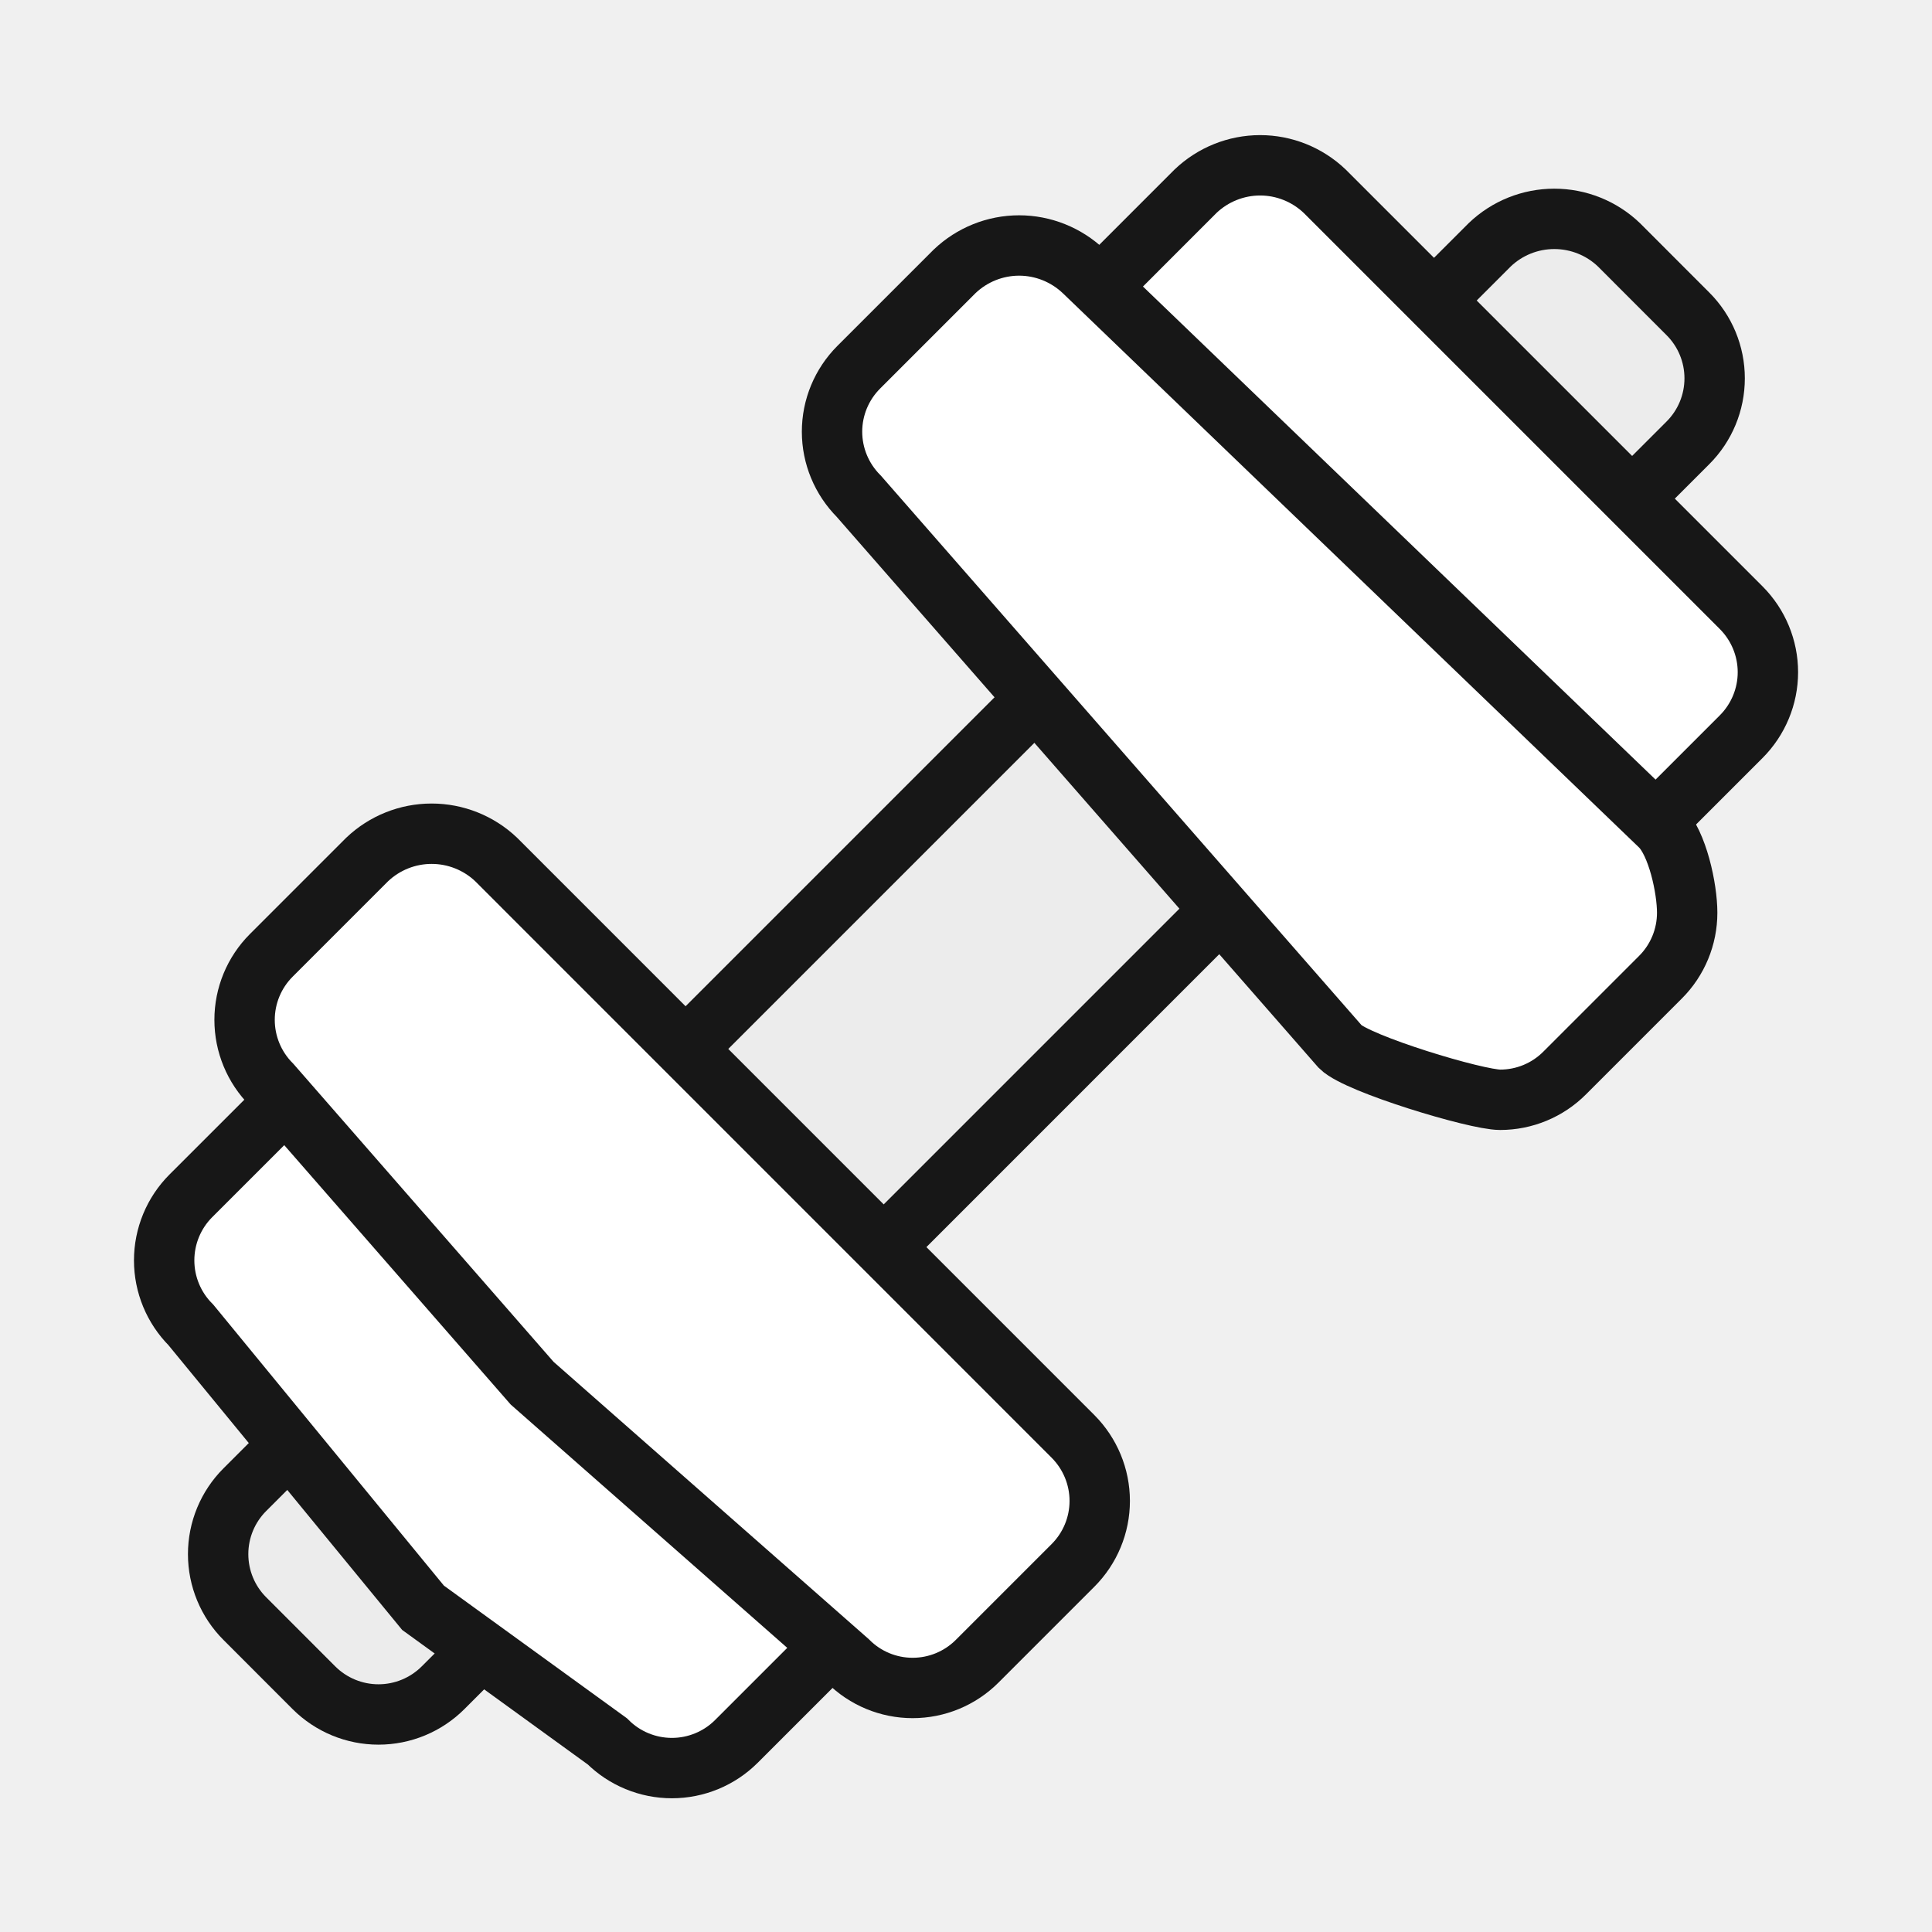
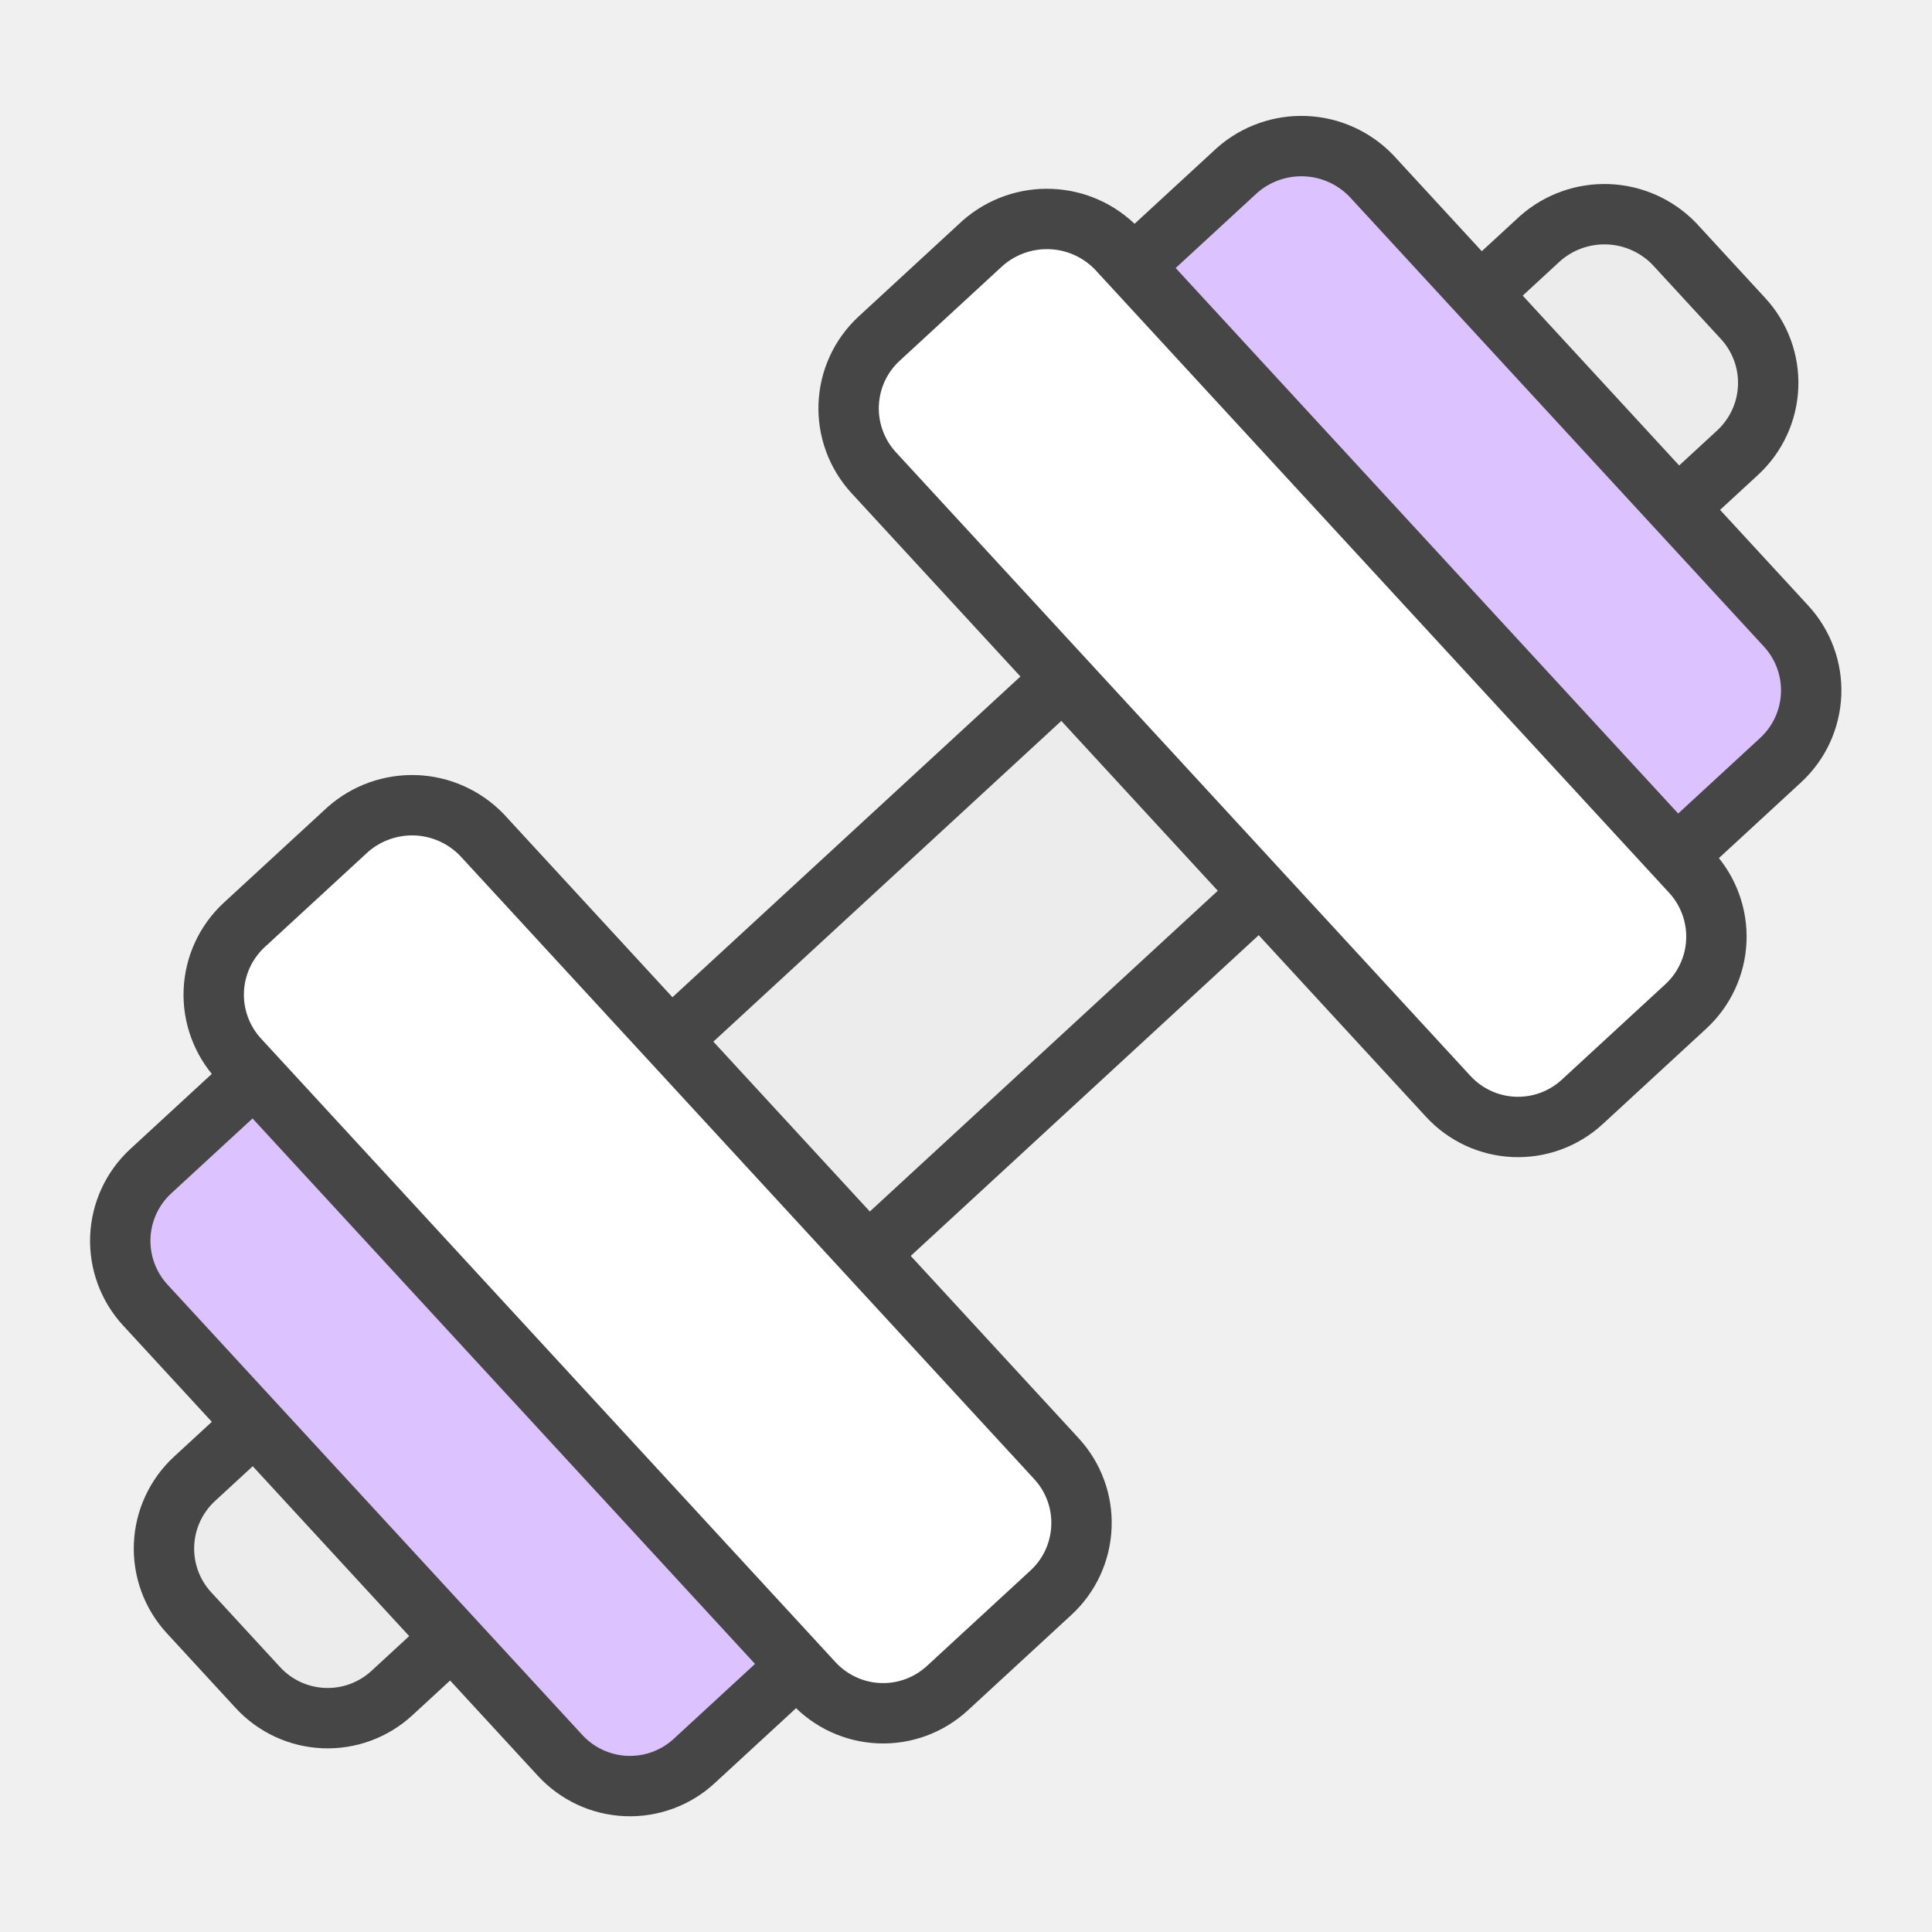
<svg xmlns="http://www.w3.org/2000/svg" width="32" height="32" viewBox="0 0 32 32" fill="none">
-   <path d="M27.957 5.198L26.813 4.053C26.525 3.778 26.142 3.625 25.744 3.625C25.346 3.625 24.964 3.778 24.676 4.053L4.056 24.673C3.772 24.956 3.613 25.341 3.613 25.741C3.613 26.142 3.772 26.527 4.056 26.81L5.2 27.955C5.484 28.238 5.868 28.397 6.269 28.397C6.67 28.397 7.054 28.238 7.338 27.955L27.957 7.335C28.241 7.052 28.4 6.667 28.4 6.266C28.4 5.866 28.241 5.481 27.957 5.198Z" fill="#ECECEC" stroke="#171717" />
-   <path d="M5.687 17.907C5.646 17.866 5.598 17.833 5.544 17.811C5.49 17.789 5.433 17.777 5.374 17.777C5.316 17.777 5.259 17.789 5.205 17.811C5.151 17.833 5.103 17.866 5.062 17.907L3.161 19.807C2.878 20.09 2.719 20.475 2.719 20.876C2.719 21.276 2.878 21.661 3.161 21.944L7.007 26.63L10.06 28.843C10.343 29.126 10.728 29.285 11.129 29.285C11.529 29.285 11.914 29.126 12.197 28.843L14.097 26.943C14.138 26.902 14.171 26.853 14.193 26.799C14.215 26.745 14.227 26.688 14.227 26.63C14.227 26.572 14.215 26.514 14.193 26.46C14.171 26.407 14.138 26.358 14.097 26.317L5.687 17.907Z" fill="white" stroke="#171717" />
-   <path d="M28.839 10.065L21.94 3.166C21.652 2.892 21.27 2.738 20.872 2.738C20.474 2.738 20.091 2.892 19.803 3.166L17.903 5.067C17.862 5.108 17.829 5.157 17.807 5.21C17.785 5.264 17.773 5.321 17.773 5.38C17.773 5.438 17.785 5.495 17.807 5.549C17.829 5.603 17.862 5.651 17.903 5.693L26.313 14.102C26.354 14.143 26.403 14.176 26.456 14.198C26.51 14.22 26.568 14.232 26.626 14.232C26.684 14.232 26.741 14.22 26.795 14.198C26.849 14.176 26.898 14.143 26.939 14.102L28.839 12.202C29.122 11.919 29.282 11.534 29.282 11.134C29.282 10.733 29.122 10.348 28.839 10.065Z" fill="white" stroke="#171717" />
-   <path d="M8.218 14.236C7.93 13.962 7.547 13.809 7.149 13.809C6.751 13.809 6.369 13.962 6.081 14.236L4.493 15.824C4.21 16.107 4.051 16.491 4.051 16.892C4.051 17.293 4.21 17.677 4.493 17.961L8.814 22.91L14.048 27.515C14.331 27.799 14.716 27.958 15.116 27.958C15.517 27.958 15.901 27.799 16.185 27.515L17.772 25.928C18.055 25.645 18.215 25.261 18.215 24.86C18.215 24.459 18.055 24.075 17.772 23.791L8.218 14.236Z" fill="white" stroke="#171717" />
-   <path d="M27.502 13.684L17.948 4.494C17.66 4.22 17.277 4.066 16.88 4.066C16.482 4.066 16.099 4.22 15.811 4.495L14.224 6.082C13.941 6.365 13.781 6.749 13.781 7.15C13.781 7.551 13.941 7.935 14.224 8.219L22.201 17.339C22.485 17.622 24.446 18.216 24.847 18.216C25.247 18.216 25.632 18.057 25.915 17.773L27.502 16.186C27.786 15.903 27.945 15.518 27.945 15.118C27.945 14.717 27.786 13.967 27.502 13.684Z" fill="white" stroke="#171717" />
+   <path d="M28.872 5.277L27.732 4.039C27.444 3.741 27.053 3.566 26.64 3.549C26.227 3.532 25.823 3.675 25.512 3.948L3.222 24.494C2.916 24.776 2.734 25.169 2.717 25.585C2.7 26.002 2.849 26.408 3.132 26.714L4.272 27.952C4.554 28.258 4.946 28.44 5.363 28.457C5.779 28.474 6.185 28.325 6.491 28.043L28.781 7.497C29.087 7.214 29.269 6.822 29.286 6.405C29.303 5.989 29.154 5.583 28.872 5.277Z" fill="#ECECEC" stroke="#464646" />
+   <path d="M5.203 17.53C5.162 17.486 5.112 17.45 5.058 17.424C5.003 17.399 4.943 17.385 4.883 17.382C4.823 17.38 4.762 17.389 4.706 17.41C4.649 17.431 4.597 17.463 4.553 17.504L2.499 19.397C2.192 19.679 2.01 20.072 1.993 20.488C1.976 20.904 2.125 21.311 2.408 21.617L9.279 29.077C9.562 29.383 9.954 29.565 10.37 29.582C10.787 29.599 11.193 29.45 11.499 29.167L13.553 27.274C13.597 27.233 13.633 27.184 13.659 27.129C13.684 27.074 13.698 27.015 13.701 26.954C13.703 26.894 13.694 26.834 13.673 26.777C13.652 26.72 13.62 26.668 13.579 26.624L5.203 17.53Z" fill="#DCC3FF" stroke="#464646" />
+   <path d="M29.583 10.37L22.712 2.911C22.424 2.613 22.033 2.437 21.62 2.421C21.207 2.404 20.803 2.547 20.492 2.82L18.438 4.713C18.394 4.754 18.358 4.804 18.332 4.858C18.307 4.913 18.293 4.973 18.29 5.033C18.288 5.093 18.297 5.154 18.318 5.21C18.339 5.267 18.371 5.319 18.412 5.364L26.788 14.457C26.829 14.502 26.879 14.537 26.933 14.563C26.988 14.588 27.048 14.603 27.108 14.605C27.168 14.608 27.229 14.598 27.285 14.577C27.342 14.556 27.394 14.525 27.439 14.484L29.492 12.591C29.799 12.308 29.981 11.916 29.998 11.499C30.015 11.083 29.866 10.677 29.583 10.37Z" fill="#DCC3FF" stroke="#464646" />
+   <path d="M7.981 13.828C7.694 13.531 7.303 13.355 6.89 13.338C6.476 13.322 6.072 13.465 5.762 13.738L4.046 15.319C3.74 15.602 3.558 15.994 3.541 16.411C3.524 16.827 3.673 17.233 3.955 17.54L13.472 27.871C13.755 28.177 14.147 28.359 14.563 28.376C14.979 28.393 15.385 28.244 15.692 27.961L17.407 26.38C17.714 26.098 17.895 25.705 17.912 25.289C17.93 24.872 17.78 24.466 17.498 24.16L7.981 13.828Z" fill="white" stroke="#464646" />
+   <path d="M28.014 14.449L18.497 4.118C18.209 3.82 17.819 3.644 17.405 3.628C16.992 3.611 16.588 3.754 16.277 4.027L14.562 5.608C14.255 5.891 14.074 6.283 14.057 6.7C14.04 7.116 14.189 7.522 14.471 7.829L23.988 18.16C24.27 18.466 24.663 18.648 25.079 18.665C25.495 18.682 25.901 18.533 26.207 18.251L27.923 16.669C28.229 16.387 28.411 15.994 28.428 15.578C28.445 15.162 28.296 14.755 28.014 14.449Z" fill="white" stroke="#464646" />
</svg>
